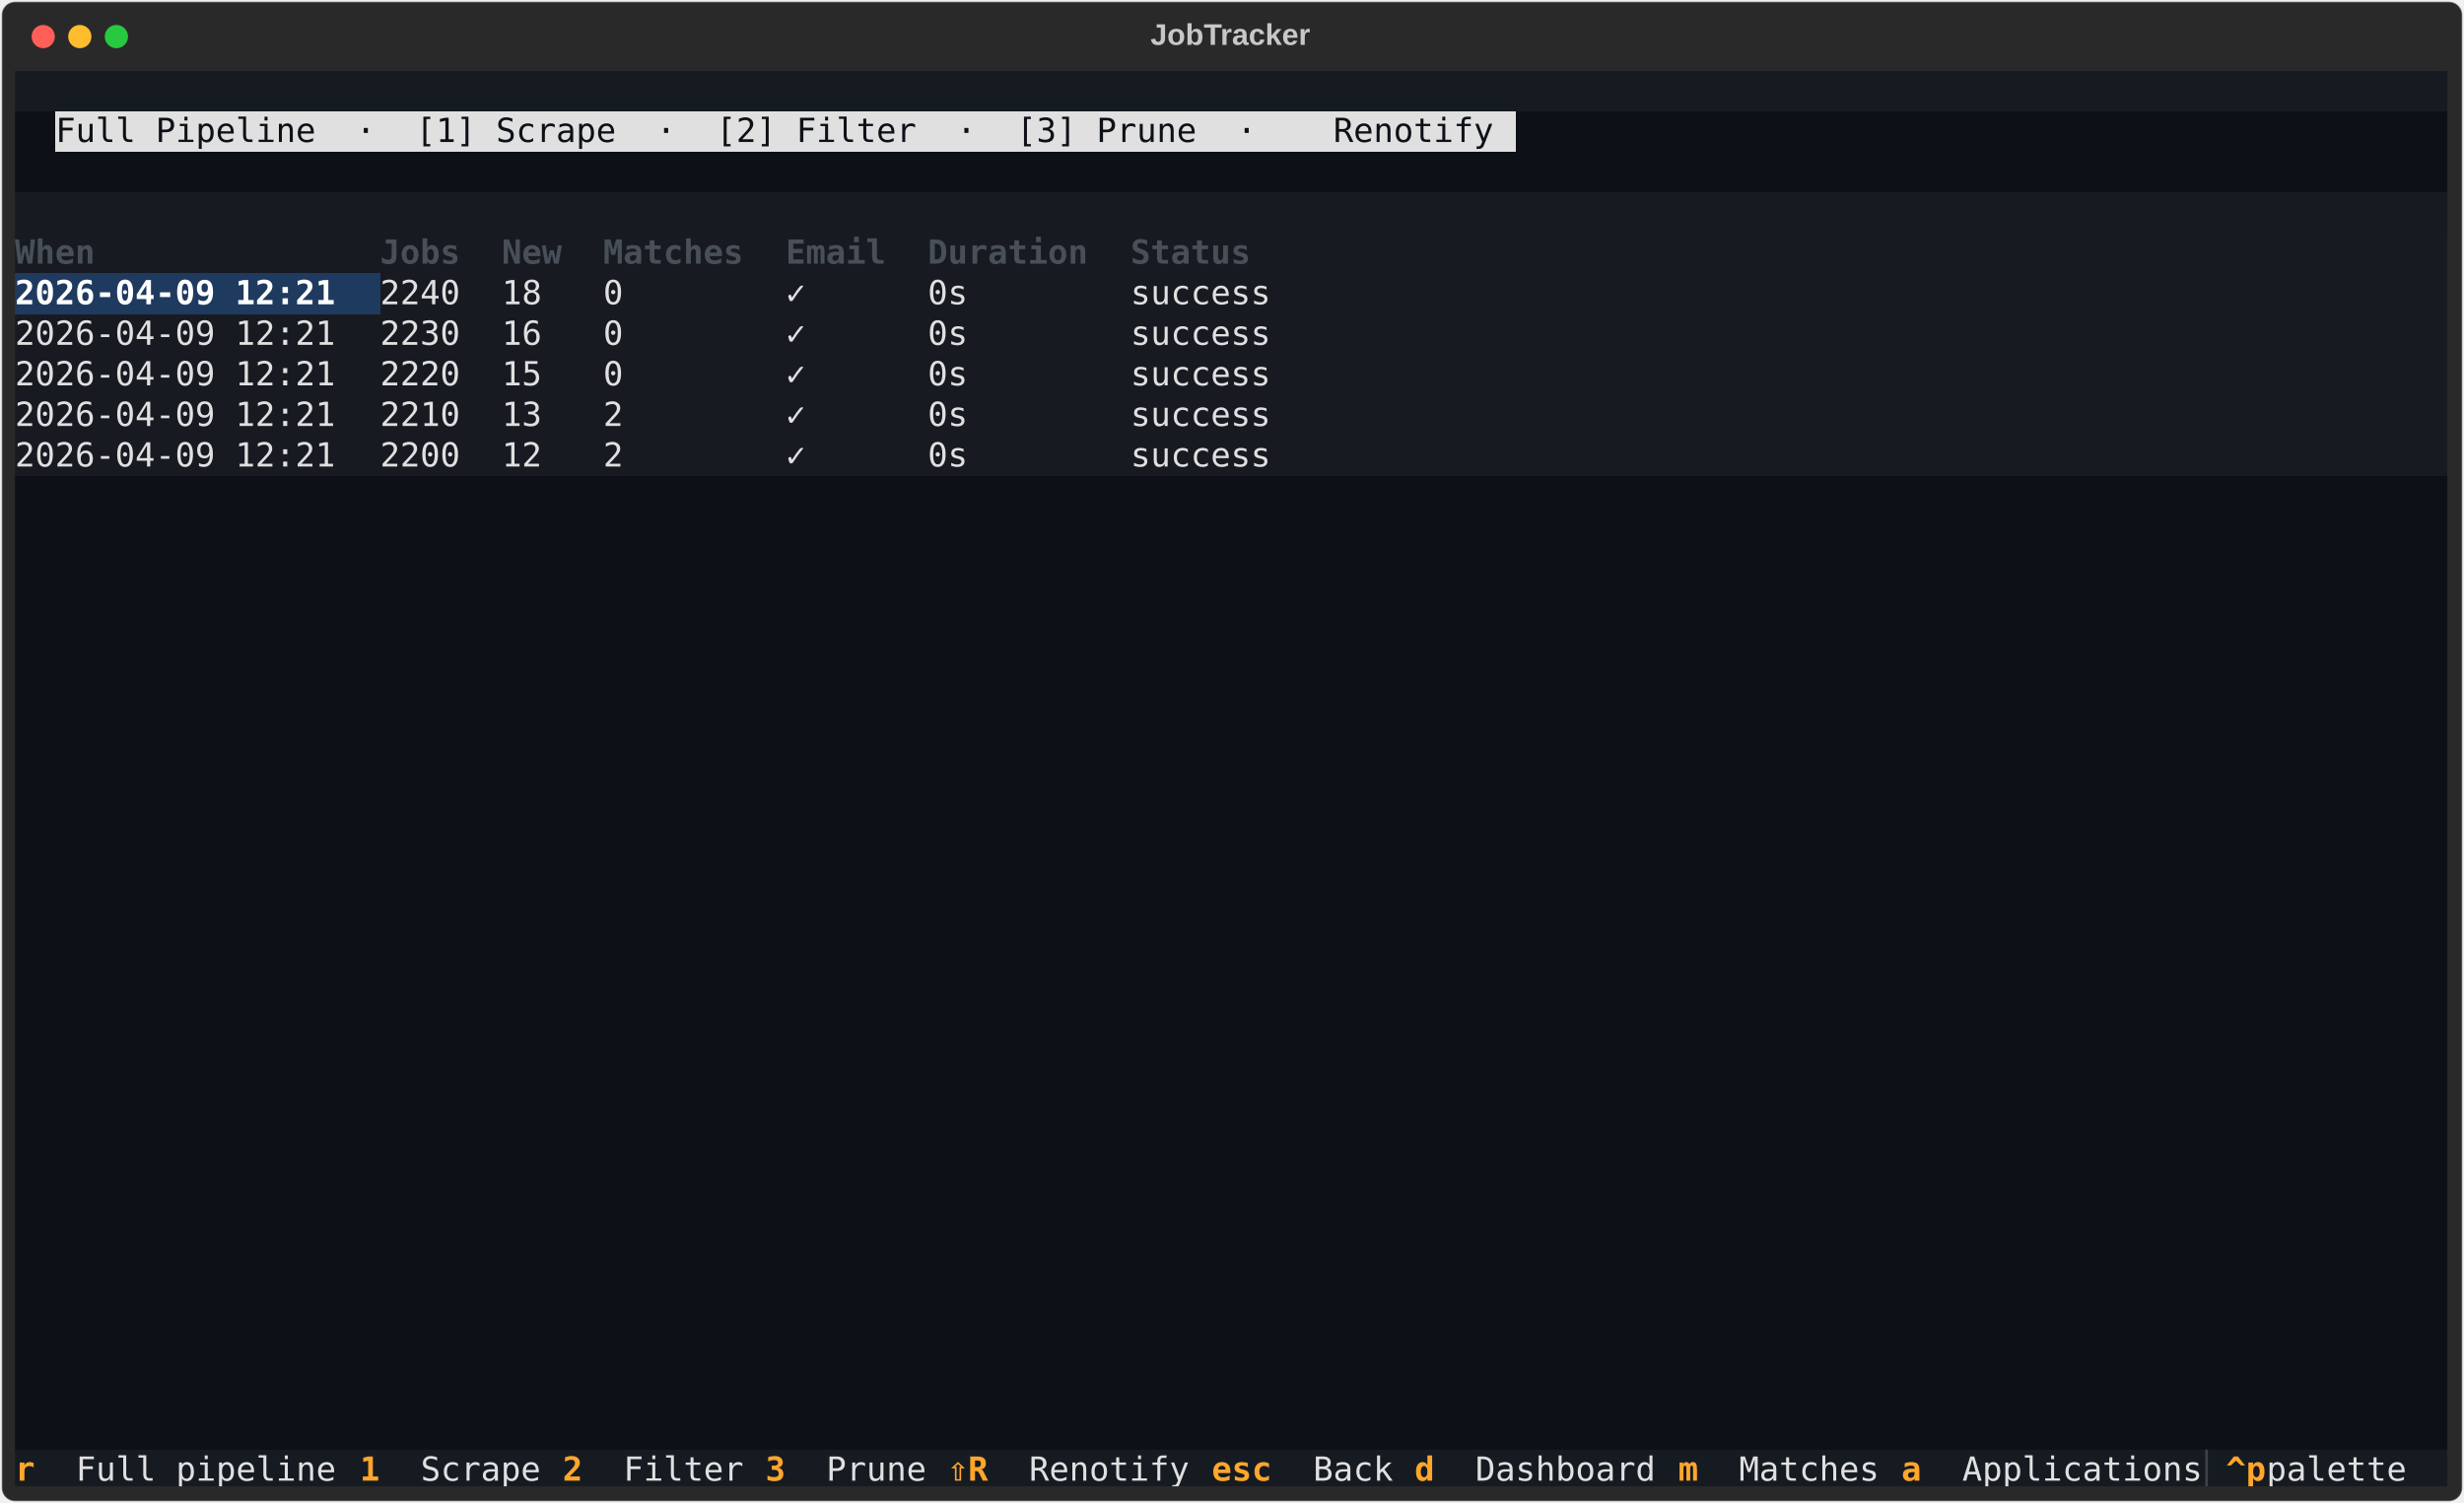
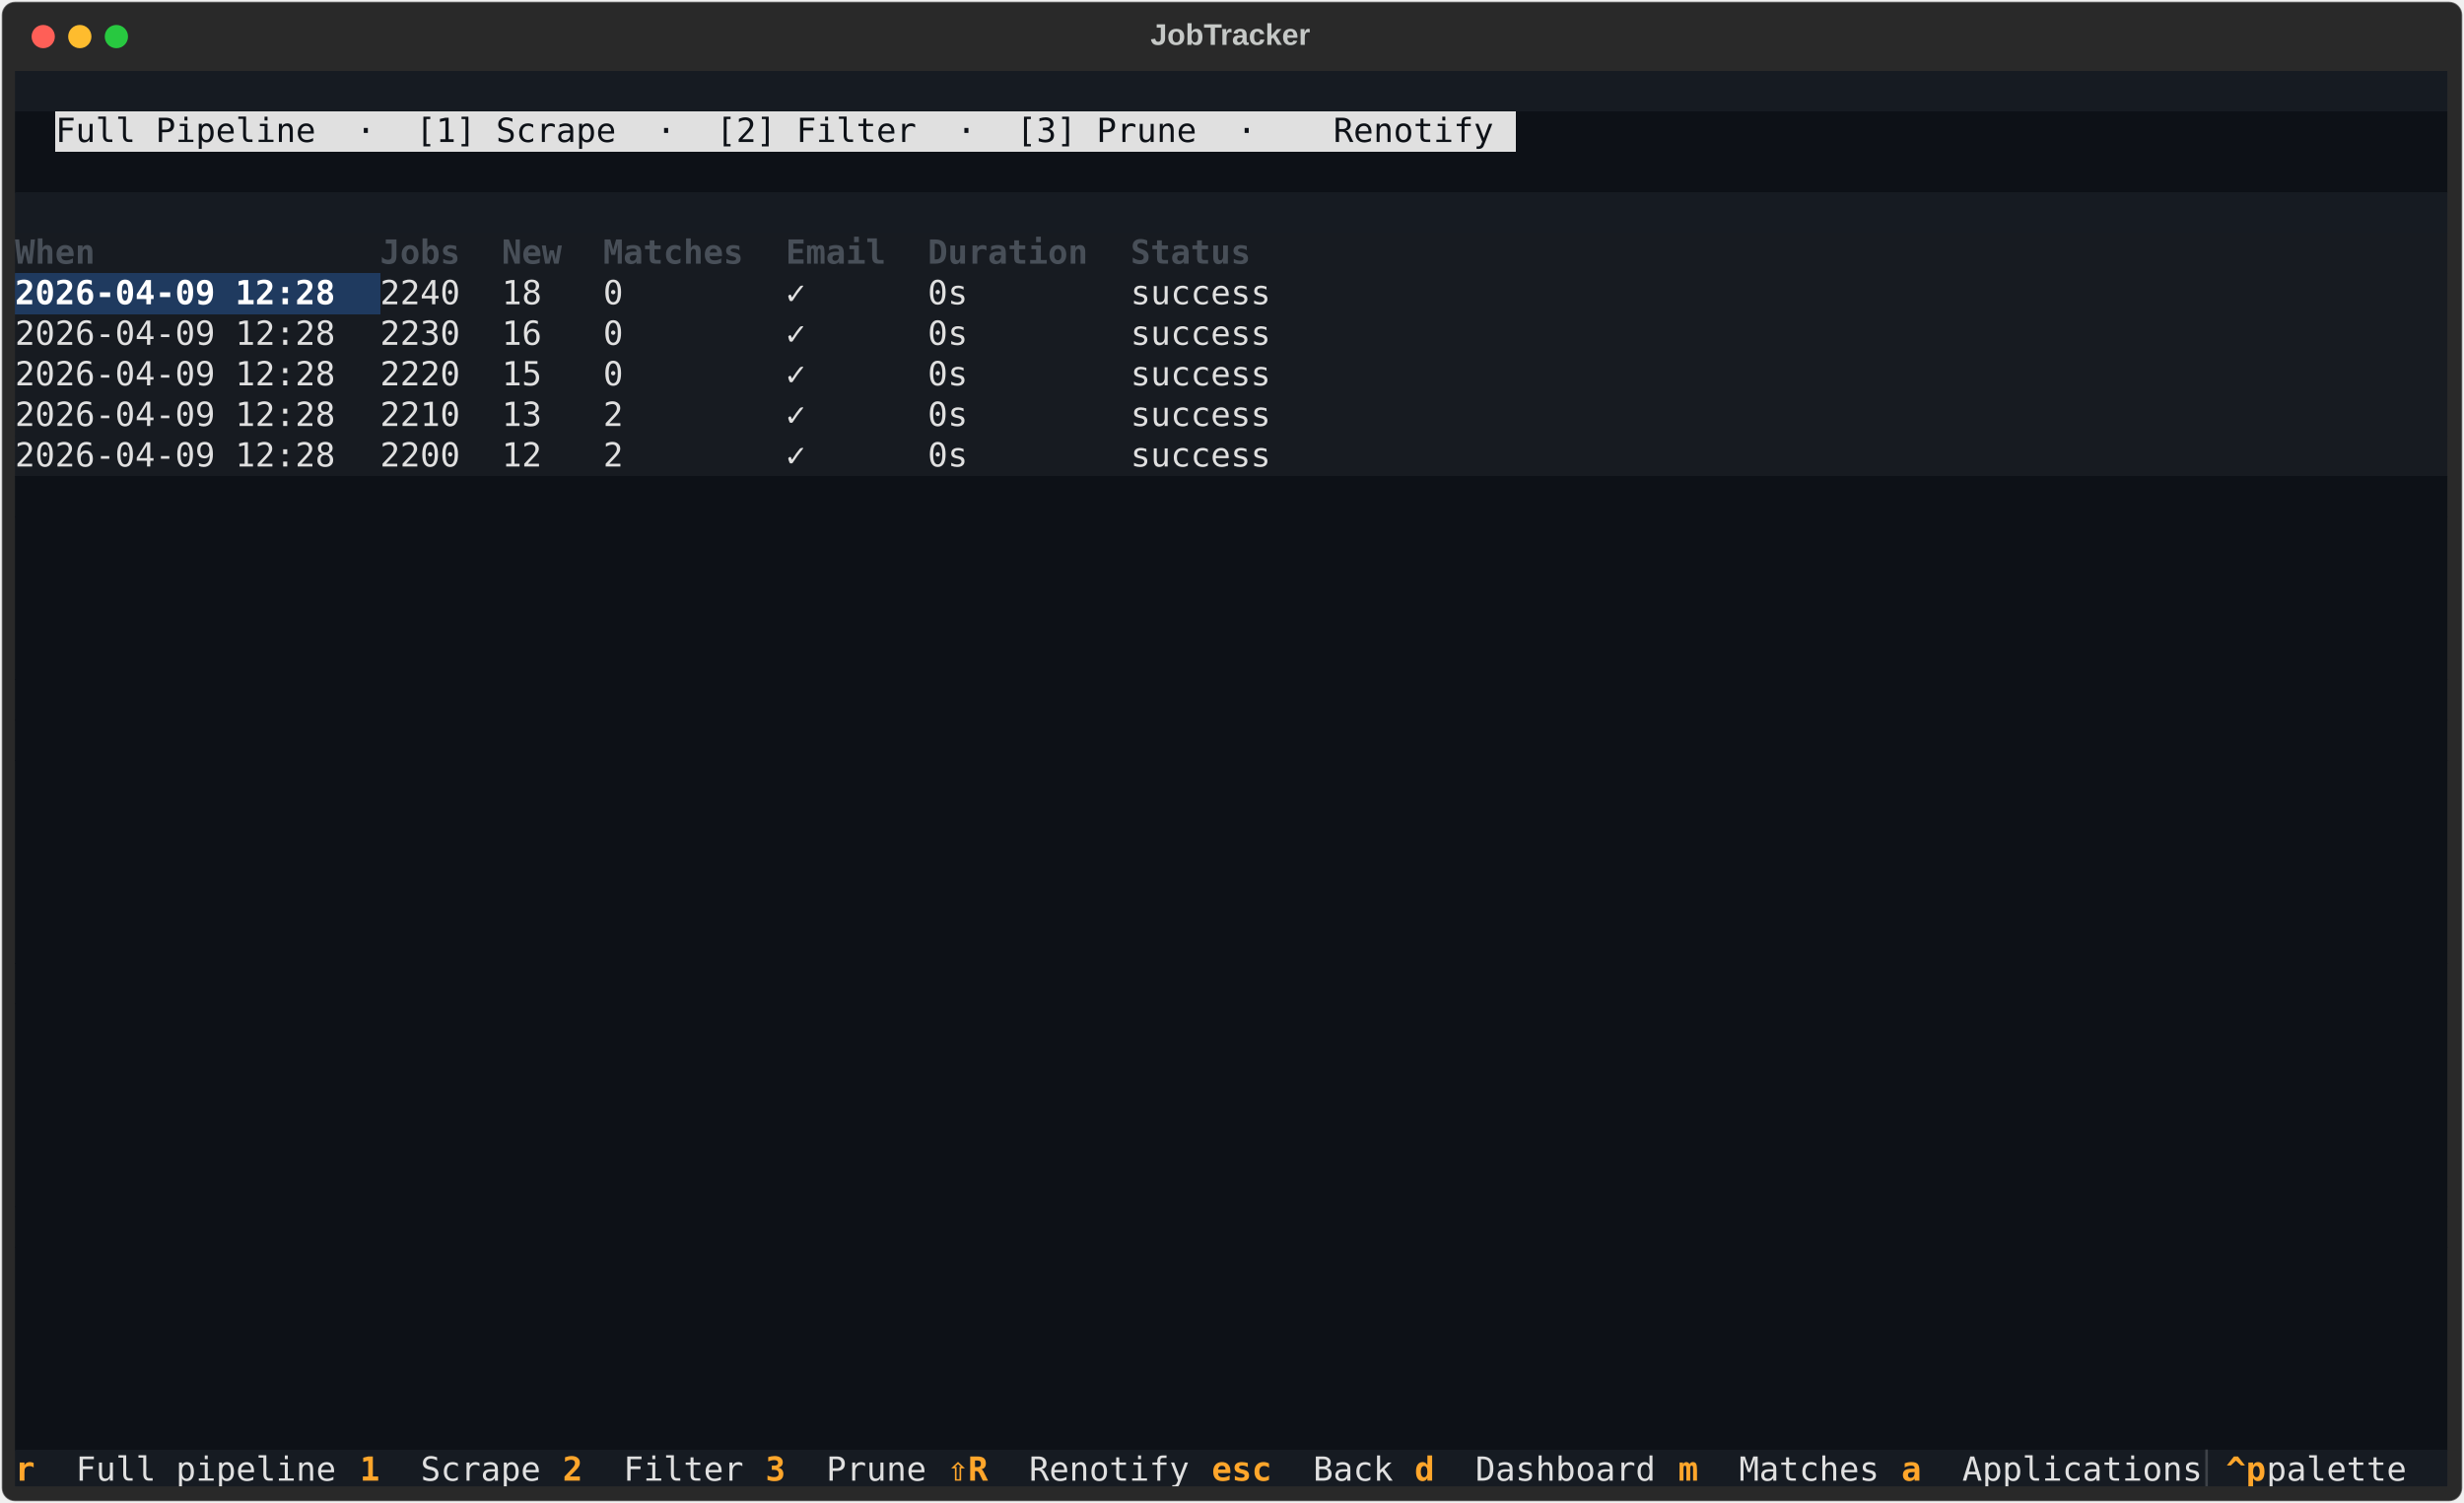
<svg xmlns="http://www.w3.org/2000/svg" class="rich-terminal" viewBox="0 0 1482 904.0">
  <style>

    @font-face {
        font-family: "Fira Code";
        src: local("FiraCode-Regular"),
                url("https://cdnjs.cloudflare.com/ajax/libs/firacode/6.2.0/woff2/FiraCode-Regular.woff2") format("woff2"),
                url("https://cdnjs.cloudflare.com/ajax/libs/firacode/6.2.0/woff/FiraCode-Regular.woff") format("woff");
        font-style: normal;
        font-weight: 400;
    }
    @font-face {
        font-family: "Fira Code";
        src: local("FiraCode-Bold"),
                url("https://cdnjs.cloudflare.com/ajax/libs/firacode/6.2.0/woff2/FiraCode-Bold.woff2") format("woff2"),
                url("https://cdnjs.cloudflare.com/ajax/libs/firacode/6.2.0/woff/FiraCode-Bold.woff") format("woff");
        font-style: bold;
        font-weight: 700;
    }

-     .terminal-1344364656-matrix {
+     .terminal-2699845779-matrix {
        font-family: Fira Code, monospace;
        font-size: 20px;
        line-height: 24.4px;
        font-variant-east-asian: full-width;
    }

-     .terminal-1344364656-title {
+     .terminal-2699845779-title {
        font-size: 18px;
        font-weight: bold;
        font-family: arial;
    }

-     .terminal-1344364656-r1 { fill: #00ff00 }
- .terminal-1344364656-r2 { fill: #c5c8c6 }
- .terminal-1344364656-r3 { fill: #e0e0e0 }
- .terminal-1344364656-r4 { fill: #0d1117 }
- .terminal-1344364656-r5 { fill: #484f58;font-weight: bold }
- .terminal-1344364656-r6 { fill: #484f58 }
- .terminal-1344364656-r7 { fill: #ffffff;font-weight: bold }
- .terminal-1344364656-r8 { fill: #ffa62b;font-weight: bold }
- .terminal-1344364656-r9 { fill: #3e4248 }
+     .terminal-2699845779-r1 { fill: #00ff00 }
+ .terminal-2699845779-r2 { fill: #c5c8c6 }
+ .terminal-2699845779-r3 { fill: #e0e0e0 }
+ .terminal-2699845779-r4 { fill: #0d1117 }
+ .terminal-2699845779-r5 { fill: #484f58;font-weight: bold }
+ .terminal-2699845779-r6 { fill: #484f58 }
+ .terminal-2699845779-r7 { fill: #ffffff;font-weight: bold }
+ .terminal-2699845779-r8 { fill: #ffa62b;font-weight: bold }
+ .terminal-2699845779-r9 { fill: #3e4248 }
    </style>
  <defs>
-     <clipPath id="terminal-1344364656-clip-terminal">
+     <clipPath id="terminal-2699845779-clip-terminal">
      <rect x="0" y="0" width="1463.0" height="853.0" />
    </clipPath>
-     <clipPath id="terminal-1344364656-line-0">
+     <clipPath id="terminal-2699845779-line-0">
      <rect x="0" y="1.5" width="1464" height="24.65" />
    </clipPath>
-     <clipPath id="terminal-1344364656-line-1">
+     <clipPath id="terminal-2699845779-line-1">
      <rect x="0" y="25.9" width="1464" height="24.65" />
    </clipPath>
-     <clipPath id="terminal-1344364656-line-2">
+     <clipPath id="terminal-2699845779-line-2">
      <rect x="0" y="50.3" width="1464" height="24.65" />
    </clipPath>
-     <clipPath id="terminal-1344364656-line-3">
+     <clipPath id="terminal-2699845779-line-3">
      <rect x="0" y="74.7" width="1464" height="24.65" />
    </clipPath>
-     <clipPath id="terminal-1344364656-line-4">
+     <clipPath id="terminal-2699845779-line-4">
      <rect x="0" y="99.1" width="1464" height="24.65" />
    </clipPath>
-     <clipPath id="terminal-1344364656-line-5">
+     <clipPath id="terminal-2699845779-line-5">
      <rect x="0" y="123.5" width="1464" height="24.65" />
    </clipPath>
-     <clipPath id="terminal-1344364656-line-6">
+     <clipPath id="terminal-2699845779-line-6">
      <rect x="0" y="147.9" width="1464" height="24.65" />
    </clipPath>
-     <clipPath id="terminal-1344364656-line-7">
+     <clipPath id="terminal-2699845779-line-7">
      <rect x="0" y="172.3" width="1464" height="24.65" />
    </clipPath>
-     <clipPath id="terminal-1344364656-line-8">
+     <clipPath id="terminal-2699845779-line-8">
      <rect x="0" y="196.7" width="1464" height="24.65" />
    </clipPath>
-     <clipPath id="terminal-1344364656-line-9">
+     <clipPath id="terminal-2699845779-line-9">
      <rect x="0" y="221.1" width="1464" height="24.65" />
    </clipPath>
-     <clipPath id="terminal-1344364656-line-10">
+     <clipPath id="terminal-2699845779-line-10">
      <rect x="0" y="245.5" width="1464" height="24.65" />
    </clipPath>
-     <clipPath id="terminal-1344364656-line-11">
+     <clipPath id="terminal-2699845779-line-11">
      <rect x="0" y="269.9" width="1464" height="24.65" />
    </clipPath>
-     <clipPath id="terminal-1344364656-line-12">
+     <clipPath id="terminal-2699845779-line-12">
      <rect x="0" y="294.3" width="1464" height="24.65" />
    </clipPath>
-     <clipPath id="terminal-1344364656-line-13">
+     <clipPath id="terminal-2699845779-line-13">
      <rect x="0" y="318.7" width="1464" height="24.65" />
    </clipPath>
-     <clipPath id="terminal-1344364656-line-14">
+     <clipPath id="terminal-2699845779-line-14">
      <rect x="0" y="343.1" width="1464" height="24.65" />
    </clipPath>
-     <clipPath id="terminal-1344364656-line-15">
+     <clipPath id="terminal-2699845779-line-15">
      <rect x="0" y="367.5" width="1464" height="24.65" />
    </clipPath>
-     <clipPath id="terminal-1344364656-line-16">
+     <clipPath id="terminal-2699845779-line-16">
      <rect x="0" y="391.9" width="1464" height="24.65" />
    </clipPath>
-     <clipPath id="terminal-1344364656-line-17">
+     <clipPath id="terminal-2699845779-line-17">
      <rect x="0" y="416.3" width="1464" height="24.65" />
    </clipPath>
-     <clipPath id="terminal-1344364656-line-18">
+     <clipPath id="terminal-2699845779-line-18">
      <rect x="0" y="440.7" width="1464" height="24.65" />
    </clipPath>
-     <clipPath id="terminal-1344364656-line-19">
+     <clipPath id="terminal-2699845779-line-19">
      <rect x="0" y="465.1" width="1464" height="24.65" />
    </clipPath>
-     <clipPath id="terminal-1344364656-line-20">
+     <clipPath id="terminal-2699845779-line-20">
      <rect x="0" y="489.5" width="1464" height="24.65" />
    </clipPath>
-     <clipPath id="terminal-1344364656-line-21">
+     <clipPath id="terminal-2699845779-line-21">
      <rect x="0" y="513.9" width="1464" height="24.65" />
    </clipPath>
-     <clipPath id="terminal-1344364656-line-22">
+     <clipPath id="terminal-2699845779-line-22">
      <rect x="0" y="538.3" width="1464" height="24.65" />
    </clipPath>
-     <clipPath id="terminal-1344364656-line-23">
+     <clipPath id="terminal-2699845779-line-23">
      <rect x="0" y="562.7" width="1464" height="24.65" />
    </clipPath>
-     <clipPath id="terminal-1344364656-line-24">
+     <clipPath id="terminal-2699845779-line-24">
      <rect x="0" y="587.1" width="1464" height="24.65" />
    </clipPath>
-     <clipPath id="terminal-1344364656-line-25">
+     <clipPath id="terminal-2699845779-line-25">
      <rect x="0" y="611.5" width="1464" height="24.65" />
    </clipPath>
-     <clipPath id="terminal-1344364656-line-26">
+     <clipPath id="terminal-2699845779-line-26">
      <rect x="0" y="635.9" width="1464" height="24.65" />
    </clipPath>
-     <clipPath id="terminal-1344364656-line-27">
+     <clipPath id="terminal-2699845779-line-27">
      <rect x="0" y="660.3" width="1464" height="24.65" />
    </clipPath>
-     <clipPath id="terminal-1344364656-line-28">
+     <clipPath id="terminal-2699845779-line-28">
      <rect x="0" y="684.7" width="1464" height="24.65" />
    </clipPath>
-     <clipPath id="terminal-1344364656-line-29">
+     <clipPath id="terminal-2699845779-line-29">
      <rect x="0" y="709.1" width="1464" height="24.65" />
    </clipPath>
-     <clipPath id="terminal-1344364656-line-30">
+     <clipPath id="terminal-2699845779-line-30">
      <rect x="0" y="733.5" width="1464" height="24.65" />
    </clipPath>
-     <clipPath id="terminal-1344364656-line-31">
+     <clipPath id="terminal-2699845779-line-31">
      <rect x="0" y="757.9" width="1464" height="24.65" />
    </clipPath>
-     <clipPath id="terminal-1344364656-line-32">
+     <clipPath id="terminal-2699845779-line-32">
      <rect x="0" y="782.3" width="1464" height="24.65" />
    </clipPath>
-     <clipPath id="terminal-1344364656-line-33">
+     <clipPath id="terminal-2699845779-line-33">
      <rect x="0" y="806.7" width="1464" height="24.65" />
    </clipPath>
  </defs>
  <rect fill="#292929" stroke="rgba(255,255,255,0.35)" stroke-width="1" x="1" y="1" width="1480" height="902" rx="8" />
-   <text class="terminal-1344364656-title" fill="#c5c8c6" text-anchor="middle" x="740" y="27">JobTracker</text>
+   <text class="terminal-2699845779-title" fill="#c5c8c6" text-anchor="middle" x="740" y="27">JobTracker</text>
  <g transform="translate(26,22)">
    <circle cx="0" cy="0" r="7" fill="#ff5f57" />
    <circle cx="22" cy="0" r="7" fill="#febc2e" />
    <circle cx="44" cy="0" r="7" fill="#28c840" />
  </g>
-   <g transform="translate(9, 41)" clip-path="url(#terminal-1344364656-clip-terminal)">
+   <g transform="translate(9, 41)" clip-path="url(#terminal-2699845779-clip-terminal)">
    <rect fill="#161b22" x="0" y="1.5" width="1464" height="24.65" shape-rendering="crispEdges" />
    <rect fill="#0d1117" x="0" y="25.9" width="24.4" height="24.65" shape-rendering="crispEdges" />
    <rect fill="#e0e0e0" x="24.4" y="25.9" width="768.6" height="24.65" shape-rendering="crispEdges" />
    <rect fill="#e0e0e0" x="793" y="25.9" width="109.8" height="24.65" shape-rendering="crispEdges" />
    <rect fill="#0d1117" x="902.8" y="25.9" width="561.2" height="24.65" shape-rendering="crispEdges" />
    <rect fill="#0d1117" x="0" y="50.3" width="0" height="24.65" shape-rendering="crispEdges" />
    <rect fill="#0d1117" x="0" y="50.3" width="1464" height="24.65" shape-rendering="crispEdges" />
    <rect fill="#161b22" x="0" y="74.7" width="1464" height="24.65" shape-rendering="crispEdges" />
    <rect fill="#171b21" x="0" y="99.1" width="219.6" height="24.65" shape-rendering="crispEdges" />
    <rect fill="#171b21" x="219.6" y="99.1" width="73.2" height="24.65" shape-rendering="crispEdges" />
    <rect fill="#171b21" x="292.8" y="99.1" width="61" height="24.65" shape-rendering="crispEdges" />
    <rect fill="#171b21" x="353.8" y="99.1" width="109.8" height="24.65" shape-rendering="crispEdges" />
    <rect fill="#171b21" x="463.6" y="99.1" width="85.4" height="24.65" shape-rendering="crispEdges" />
    <rect fill="#171b21" x="549" y="99.1" width="122" height="24.65" shape-rendering="crispEdges" />
    <rect fill="#171b21" x="671" y="99.1" width="109.8" height="24.65" shape-rendering="crispEdges" />
    <rect fill="#171b21" x="780.8" y="99.1" width="683.2" height="24.65" shape-rendering="crispEdges" />
    <rect fill="#1f3a5f" x="0" y="123.5" width="219.6" height="24.65" shape-rendering="crispEdges" />
    <rect fill="#171b21" x="219.6" y="123.5" width="73.2" height="24.65" shape-rendering="crispEdges" />
    <rect fill="#171b21" x="292.8" y="123.5" width="61" height="24.65" shape-rendering="crispEdges" />
    <rect fill="#171b21" x="353.8" y="123.5" width="109.8" height="24.65" shape-rendering="crispEdges" />
    <rect fill="#171b21" x="463.6" y="123.5" width="85.4" height="24.65" shape-rendering="crispEdges" />
    <rect fill="#171b21" x="549" y="123.5" width="122" height="24.65" shape-rendering="crispEdges" />
    <rect fill="#171b21" x="671" y="123.5" width="109.8" height="24.65" shape-rendering="crispEdges" />
    <rect fill="#171b21" x="780.8" y="123.5" width="683.2" height="24.65" shape-rendering="crispEdges" />
    <rect fill="#171b21" x="0" y="147.9" width="219.6" height="24.65" shape-rendering="crispEdges" />
    <rect fill="#171b21" x="219.6" y="147.9" width="73.2" height="24.65" shape-rendering="crispEdges" />
    <rect fill="#171b21" x="292.8" y="147.9" width="61" height="24.65" shape-rendering="crispEdges" />
    <rect fill="#171b21" x="353.8" y="147.9" width="109.8" height="24.65" shape-rendering="crispEdges" />
    <rect fill="#171b21" x="463.6" y="147.9" width="85.4" height="24.65" shape-rendering="crispEdges" />
    <rect fill="#171b21" x="549" y="147.9" width="122" height="24.65" shape-rendering="crispEdges" />
    <rect fill="#171b21" x="671" y="147.9" width="109.8" height="24.65" shape-rendering="crispEdges" />
    <rect fill="#171b21" x="780.8" y="147.9" width="683.2" height="24.65" shape-rendering="crispEdges" />
    <rect fill="#171b21" x="0" y="172.3" width="219.6" height="24.65" shape-rendering="crispEdges" />
    <rect fill="#171b21" x="219.6" y="172.3" width="73.2" height="24.65" shape-rendering="crispEdges" />
    <rect fill="#171b21" x="292.8" y="172.3" width="61" height="24.65" shape-rendering="crispEdges" />
    <rect fill="#171b21" x="353.8" y="172.3" width="109.8" height="24.65" shape-rendering="crispEdges" />
    <rect fill="#171b21" x="463.6" y="172.3" width="85.4" height="24.65" shape-rendering="crispEdges" />
    <rect fill="#171b21" x="549" y="172.3" width="122" height="24.65" shape-rendering="crispEdges" />
    <rect fill="#171b21" x="671" y="172.3" width="109.8" height="24.65" shape-rendering="crispEdges" />
    <rect fill="#171b21" x="780.8" y="172.3" width="683.2" height="24.65" shape-rendering="crispEdges" />
    <rect fill="#171b21" x="0" y="196.7" width="219.6" height="24.65" shape-rendering="crispEdges" />
    <rect fill="#171b21" x="219.6" y="196.7" width="73.2" height="24.65" shape-rendering="crispEdges" />
    <rect fill="#171b21" x="292.8" y="196.7" width="61" height="24.65" shape-rendering="crispEdges" />
    <rect fill="#171b21" x="353.8" y="196.7" width="109.8" height="24.65" shape-rendering="crispEdges" />
    <rect fill="#171b21" x="463.6" y="196.7" width="85.4" height="24.65" shape-rendering="crispEdges" />
    <rect fill="#171b21" x="549" y="196.7" width="122" height="24.65" shape-rendering="crispEdges" />
    <rect fill="#171b21" x="671" y="196.7" width="109.8" height="24.65" shape-rendering="crispEdges" />
    <rect fill="#171b21" x="780.8" y="196.7" width="683.2" height="24.65" shape-rendering="crispEdges" />
    <rect fill="#171b21" x="0" y="221.1" width="219.6" height="24.65" shape-rendering="crispEdges" />
    <rect fill="#171b21" x="219.6" y="221.1" width="73.2" height="24.65" shape-rendering="crispEdges" />
    <rect fill="#171b21" x="292.8" y="221.1" width="61" height="24.65" shape-rendering="crispEdges" />
    <rect fill="#171b21" x="353.8" y="221.1" width="109.8" height="24.65" shape-rendering="crispEdges" />
    <rect fill="#171b21" x="463.6" y="221.1" width="85.4" height="24.65" shape-rendering="crispEdges" />
    <rect fill="#171b21" x="549" y="221.1" width="122" height="24.65" shape-rendering="crispEdges" />
    <rect fill="#171b21" x="671" y="221.1" width="109.8" height="24.65" shape-rendering="crispEdges" />
    <rect fill="#171b21" x="780.8" y="221.1" width="683.2" height="24.65" shape-rendering="crispEdges" />
    <rect fill="#0d1117" x="0" y="245.5" width="1464" height="24.65" shape-rendering="crispEdges" />
    <rect fill="#0d1117" x="0" y="269.9" width="1464" height="24.65" shape-rendering="crispEdges" />
    <rect fill="#0d1117" x="0" y="294.3" width="1464" height="24.65" shape-rendering="crispEdges" />
    <rect fill="#0d1117" x="0" y="318.7" width="1464" height="24.65" shape-rendering="crispEdges" />
    <rect fill="#0d1117" x="0" y="343.1" width="1464" height="24.65" shape-rendering="crispEdges" />
    <rect fill="#0d1117" x="0" y="367.5" width="1464" height="24.65" shape-rendering="crispEdges" />
    <rect fill="#0d1117" x="0" y="391.9" width="1464" height="24.65" shape-rendering="crispEdges" />
    <rect fill="#0d1117" x="0" y="416.3" width="1464" height="24.65" shape-rendering="crispEdges" />
    <rect fill="#0d1117" x="0" y="440.7" width="1464" height="24.65" shape-rendering="crispEdges" />
    <rect fill="#0d1117" x="0" y="465.1" width="1464" height="24.65" shape-rendering="crispEdges" />
    <rect fill="#0d1117" x="0" y="489.5" width="1464" height="24.65" shape-rendering="crispEdges" />
    <rect fill="#0d1117" x="0" y="513.9" width="1464" height="24.65" shape-rendering="crispEdges" />
    <rect fill="#0d1117" x="0" y="538.3" width="1464" height="24.65" shape-rendering="crispEdges" />
    <rect fill="#0d1117" x="0" y="562.7" width="1464" height="24.65" shape-rendering="crispEdges" />
    <rect fill="#0d1117" x="0" y="587.1" width="1464" height="24.65" shape-rendering="crispEdges" />
    <rect fill="#0d1117" x="0" y="611.5" width="1464" height="24.65" shape-rendering="crispEdges" />
    <rect fill="#0d1117" x="0" y="635.9" width="1464" height="24.65" shape-rendering="crispEdges" />
    <rect fill="#0d1117" x="0" y="660.3" width="1464" height="24.65" shape-rendering="crispEdges" />
    <rect fill="#0d1117" x="0" y="684.7" width="1464" height="24.65" shape-rendering="crispEdges" />
    <rect fill="#0d1117" x="0" y="709.1" width="1464" height="24.65" shape-rendering="crispEdges" />
    <rect fill="#0d1117" x="0" y="733.5" width="1464" height="24.65" shape-rendering="crispEdges" />
    <rect fill="#0d1117" x="0" y="757.9" width="1464" height="24.65" shape-rendering="crispEdges" />
    <rect fill="#0d1117" x="0" y="782.3" width="1464" height="24.65" shape-rendering="crispEdges" />
    <rect fill="#0d1117" x="0" y="806.7" width="1464" height="24.65" shape-rendering="crispEdges" />
    <rect fill="#161b22" x="0" y="831.1" width="36.6" height="24.65" shape-rendering="crispEdges" />
    <rect fill="#161b22" x="36.6" y="831.1" width="170.8" height="24.65" shape-rendering="crispEdges" />
    <rect fill="#161b22" x="207.4" y="831.1" width="36.6" height="24.65" shape-rendering="crispEdges" />
    <rect fill="#161b22" x="244" y="831.1" width="85.4" height="24.65" shape-rendering="crispEdges" />
    <rect fill="#161b22" x="329.4" y="831.1" width="36.6" height="24.65" shape-rendering="crispEdges" />
    <rect fill="#161b22" x="366" y="831.1" width="85.4" height="24.65" shape-rendering="crispEdges" />
    <rect fill="#161b22" x="451.4" y="831.1" width="36.6" height="24.65" shape-rendering="crispEdges" />
    <rect fill="#161b22" x="488" y="831.1" width="73.2" height="24.65" shape-rendering="crispEdges" />
    <rect fill="#161b22" x="561.2" y="831.1" width="48.8" height="24.65" shape-rendering="crispEdges" />
    <rect fill="#161b22" x="610" y="831.1" width="109.8" height="24.65" shape-rendering="crispEdges" />
    <rect fill="#161b22" x="719.8" y="831.1" width="61" height="24.65" shape-rendering="crispEdges" />
    <rect fill="#161b22" x="780.8" y="831.1" width="61" height="24.65" shape-rendering="crispEdges" />
    <rect fill="#161b22" x="841.8" y="831.1" width="36.6" height="24.65" shape-rendering="crispEdges" />
    <rect fill="#161b22" x="878.4" y="831.1" width="122" height="24.65" shape-rendering="crispEdges" />
    <rect fill="#161b22" x="1000.4" y="831.1" width="36.6" height="24.65" shape-rendering="crispEdges" />
    <rect fill="#161b22" x="1037" y="831.1" width="97.6" height="24.65" shape-rendering="crispEdges" />
    <rect fill="#161b22" x="1134.6" y="831.1" width="36.6" height="24.65" shape-rendering="crispEdges" />
    <rect fill="#161b22" x="1171.2" y="831.1" width="146.4" height="24.65" shape-rendering="crispEdges" />
    <rect fill="#161b22" x="1317.6" y="831.1" width="12.2" height="24.65" shape-rendering="crispEdges" />
    <rect fill="#161b22" x="1329.8" y="831.1" width="24.4" height="24.65" shape-rendering="crispEdges" />
    <rect fill="#161b22" x="1354.2" y="831.1" width="97.6" height="24.65" shape-rendering="crispEdges" />
    <rect fill="#161b22" x="1451.8" y="831.1" width="12.2" height="24.65" shape-rendering="crispEdges" />
-     <g class="terminal-1344364656-matrix">
-       <text class="terminal-1344364656-r2" x="1464" y="20" textLength="12.2" clip-path="url(#terminal-1344364656-line-0)">
- </text>
-       <text class="terminal-1344364656-r4" x="24.4" y="44.4" textLength="768.6" clip-path="url(#terminal-1344364656-line-1)"> Full Pipeline  ·  [1] Scrape  ·  [2] Filter  ·  [3] Prune  ·  </text>
-       <text class="terminal-1344364656-r4" x="793" y="44.4" textLength="109.8" clip-path="url(#terminal-1344364656-line-1)"> Renotify</text>
-       <text class="terminal-1344364656-r2" x="1464" y="44.4" textLength="12.2" clip-path="url(#terminal-1344364656-line-1)">
- </text>
-       <text class="terminal-1344364656-r2" x="1464" y="68.8" textLength="12.2" clip-path="url(#terminal-1344364656-line-2)">
- </text>
-       <text class="terminal-1344364656-r2" x="1464" y="93.2" textLength="12.2" clip-path="url(#terminal-1344364656-line-3)">
- </text>
-       <text class="terminal-1344364656-r5" x="0" y="117.6" textLength="219.6" clip-path="url(#terminal-1344364656-line-4)"> When             </text>
-       <text class="terminal-1344364656-r5" x="219.6" y="117.6" textLength="73.2" clip-path="url(#terminal-1344364656-line-4)"> Jobs </text>
-       <text class="terminal-1344364656-r5" x="292.8" y="117.6" textLength="61" clip-path="url(#terminal-1344364656-line-4)"> New </text>
-       <text class="terminal-1344364656-r5" x="353.8" y="117.6" textLength="109.8" clip-path="url(#terminal-1344364656-line-4)"> Matches </text>
-       <text class="terminal-1344364656-r5" x="463.6" y="117.6" textLength="85.4" clip-path="url(#terminal-1344364656-line-4)"> Email </text>
-       <text class="terminal-1344364656-r5" x="549" y="117.6" textLength="122" clip-path="url(#terminal-1344364656-line-4)"> Duration </text>
-       <text class="terminal-1344364656-r5" x="671" y="117.6" textLength="109.8" clip-path="url(#terminal-1344364656-line-4)"> Status  </text>
-       <text class="terminal-1344364656-r2" x="1464" y="117.6" textLength="12.2" clip-path="url(#terminal-1344364656-line-4)">
- </text>
-       <text class="terminal-1344364656-r7" x="0" y="142" textLength="219.6" clip-path="url(#terminal-1344364656-line-5)"> 2026-04-09 12:21 </text>
-       <text class="terminal-1344364656-r3" x="219.6" y="142" textLength="73.2" clip-path="url(#terminal-1344364656-line-5)"> 2240 </text>
-       <text class="terminal-1344364656-r3" x="292.8" y="142" textLength="61" clip-path="url(#terminal-1344364656-line-5)"> 18  </text>
-       <text class="terminal-1344364656-r3" x="353.8" y="142" textLength="109.8" clip-path="url(#terminal-1344364656-line-5)"> 0       </text>
-       <text class="terminal-1344364656-r3" x="463.6" y="142" textLength="85.4" clip-path="url(#terminal-1344364656-line-5)"> ✓     </text>
-       <text class="terminal-1344364656-r3" x="549" y="142" textLength="122" clip-path="url(#terminal-1344364656-line-5)"> 0s       </text>
-       <text class="terminal-1344364656-r3" x="671" y="142" textLength="109.8" clip-path="url(#terminal-1344364656-line-5)"> success </text>
-       <text class="terminal-1344364656-r2" x="1464" y="142" textLength="12.2" clip-path="url(#terminal-1344364656-line-5)">
- </text>
-       <text class="terminal-1344364656-r3" x="0" y="166.4" textLength="219.6" clip-path="url(#terminal-1344364656-line-6)"> 2026-04-09 12:21 </text>
-       <text class="terminal-1344364656-r3" x="219.6" y="166.4" textLength="73.2" clip-path="url(#terminal-1344364656-line-6)"> 2230 </text>
-       <text class="terminal-1344364656-r3" x="292.8" y="166.4" textLength="61" clip-path="url(#terminal-1344364656-line-6)"> 16  </text>
-       <text class="terminal-1344364656-r3" x="353.8" y="166.4" textLength="109.8" clip-path="url(#terminal-1344364656-line-6)"> 0       </text>
-       <text class="terminal-1344364656-r3" x="463.6" y="166.4" textLength="85.4" clip-path="url(#terminal-1344364656-line-6)"> ✓     </text>
-       <text class="terminal-1344364656-r3" x="549" y="166.4" textLength="122" clip-path="url(#terminal-1344364656-line-6)"> 0s       </text>
-       <text class="terminal-1344364656-r3" x="671" y="166.4" textLength="109.8" clip-path="url(#terminal-1344364656-line-6)"> success </text>
-       <text class="terminal-1344364656-r2" x="1464" y="166.4" textLength="12.2" clip-path="url(#terminal-1344364656-line-6)">
- </text>
-       <text class="terminal-1344364656-r3" x="0" y="190.8" textLength="219.6" clip-path="url(#terminal-1344364656-line-7)"> 2026-04-09 12:21 </text>
-       <text class="terminal-1344364656-r3" x="219.6" y="190.8" textLength="73.2" clip-path="url(#terminal-1344364656-line-7)"> 2220 </text>
-       <text class="terminal-1344364656-r3" x="292.8" y="190.8" textLength="61" clip-path="url(#terminal-1344364656-line-7)"> 15  </text>
-       <text class="terminal-1344364656-r3" x="353.8" y="190.8" textLength="109.8" clip-path="url(#terminal-1344364656-line-7)"> 0       </text>
-       <text class="terminal-1344364656-r3" x="463.6" y="190.8" textLength="85.4" clip-path="url(#terminal-1344364656-line-7)"> ✓     </text>
-       <text class="terminal-1344364656-r3" x="549" y="190.8" textLength="122" clip-path="url(#terminal-1344364656-line-7)"> 0s       </text>
-       <text class="terminal-1344364656-r3" x="671" y="190.8" textLength="109.8" clip-path="url(#terminal-1344364656-line-7)"> success </text>
-       <text class="terminal-1344364656-r2" x="1464" y="190.8" textLength="12.2" clip-path="url(#terminal-1344364656-line-7)">
- </text>
-       <text class="terminal-1344364656-r3" x="0" y="215.2" textLength="219.6" clip-path="url(#terminal-1344364656-line-8)"> 2026-04-09 12:21 </text>
-       <text class="terminal-1344364656-r3" x="219.6" y="215.2" textLength="73.2" clip-path="url(#terminal-1344364656-line-8)"> 2210 </text>
-       <text class="terminal-1344364656-r3" x="292.8" y="215.2" textLength="61" clip-path="url(#terminal-1344364656-line-8)"> 13  </text>
-       <text class="terminal-1344364656-r3" x="353.8" y="215.2" textLength="109.8" clip-path="url(#terminal-1344364656-line-8)"> 2       </text>
-       <text class="terminal-1344364656-r3" x="463.6" y="215.2" textLength="85.4" clip-path="url(#terminal-1344364656-line-8)"> ✓     </text>
-       <text class="terminal-1344364656-r3" x="549" y="215.2" textLength="122" clip-path="url(#terminal-1344364656-line-8)"> 0s       </text>
-       <text class="terminal-1344364656-r3" x="671" y="215.2" textLength="109.8" clip-path="url(#terminal-1344364656-line-8)"> success </text>
-       <text class="terminal-1344364656-r2" x="1464" y="215.2" textLength="12.2" clip-path="url(#terminal-1344364656-line-8)">
- </text>
-       <text class="terminal-1344364656-r3" x="0" y="239.6" textLength="219.6" clip-path="url(#terminal-1344364656-line-9)"> 2026-04-09 12:21 </text>
-       <text class="terminal-1344364656-r3" x="219.6" y="239.6" textLength="73.2" clip-path="url(#terminal-1344364656-line-9)"> 2200 </text>
-       <text class="terminal-1344364656-r3" x="292.8" y="239.6" textLength="61" clip-path="url(#terminal-1344364656-line-9)"> 12  </text>
-       <text class="terminal-1344364656-r3" x="353.8" y="239.6" textLength="109.8" clip-path="url(#terminal-1344364656-line-9)"> 2       </text>
-       <text class="terminal-1344364656-r3" x="463.6" y="239.6" textLength="85.4" clip-path="url(#terminal-1344364656-line-9)"> ✓     </text>
-       <text class="terminal-1344364656-r3" x="549" y="239.6" textLength="122" clip-path="url(#terminal-1344364656-line-9)"> 0s       </text>
-       <text class="terminal-1344364656-r3" x="671" y="239.6" textLength="109.8" clip-path="url(#terminal-1344364656-line-9)"> success </text>
-       <text class="terminal-1344364656-r2" x="1464" y="239.6" textLength="12.2" clip-path="url(#terminal-1344364656-line-9)">
- </text>
-       <text class="terminal-1344364656-r2" x="1464" y="264" textLength="12.2" clip-path="url(#terminal-1344364656-line-10)">
- </text>
-       <text class="terminal-1344364656-r2" x="1464" y="288.4" textLength="12.2" clip-path="url(#terminal-1344364656-line-11)">
- </text>
-       <text class="terminal-1344364656-r2" x="1464" y="312.8" textLength="12.2" clip-path="url(#terminal-1344364656-line-12)">
- </text>
-       <text class="terminal-1344364656-r2" x="1464" y="337.2" textLength="12.2" clip-path="url(#terminal-1344364656-line-13)">
- </text>
-       <text class="terminal-1344364656-r2" x="1464" y="361.6" textLength="12.2" clip-path="url(#terminal-1344364656-line-14)">
- </text>
-       <text class="terminal-1344364656-r2" x="1464" y="386" textLength="12.2" clip-path="url(#terminal-1344364656-line-15)">
- </text>
-       <text class="terminal-1344364656-r2" x="1464" y="410.4" textLength="12.2" clip-path="url(#terminal-1344364656-line-16)">
- </text>
-       <text class="terminal-1344364656-r2" x="1464" y="434.8" textLength="12.2" clip-path="url(#terminal-1344364656-line-17)">
- </text>
-       <text class="terminal-1344364656-r2" x="1464" y="459.2" textLength="12.2" clip-path="url(#terminal-1344364656-line-18)">
- </text>
-       <text class="terminal-1344364656-r2" x="1464" y="483.6" textLength="12.2" clip-path="url(#terminal-1344364656-line-19)">
- </text>
-       <text class="terminal-1344364656-r2" x="1464" y="508" textLength="12.2" clip-path="url(#terminal-1344364656-line-20)">
- </text>
-       <text class="terminal-1344364656-r2" x="1464" y="532.4" textLength="12.2" clip-path="url(#terminal-1344364656-line-21)">
- </text>
-       <text class="terminal-1344364656-r2" x="1464" y="556.8" textLength="12.2" clip-path="url(#terminal-1344364656-line-22)">
- </text>
-       <text class="terminal-1344364656-r2" x="1464" y="581.2" textLength="12.2" clip-path="url(#terminal-1344364656-line-23)">
- </text>
-       <text class="terminal-1344364656-r2" x="1464" y="605.6" textLength="12.2" clip-path="url(#terminal-1344364656-line-24)">
- </text>
-       <text class="terminal-1344364656-r2" x="1464" y="630" textLength="12.2" clip-path="url(#terminal-1344364656-line-25)">
- </text>
-       <text class="terminal-1344364656-r2" x="1464" y="654.4" textLength="12.2" clip-path="url(#terminal-1344364656-line-26)">
- </text>
-       <text class="terminal-1344364656-r2" x="1464" y="678.8" textLength="12.2" clip-path="url(#terminal-1344364656-line-27)">
- </text>
-       <text class="terminal-1344364656-r2" x="1464" y="703.2" textLength="12.2" clip-path="url(#terminal-1344364656-line-28)">
- </text>
-       <text class="terminal-1344364656-r2" x="1464" y="727.6" textLength="12.2" clip-path="url(#terminal-1344364656-line-29)">
- </text>
-       <text class="terminal-1344364656-r2" x="1464" y="752" textLength="12.2" clip-path="url(#terminal-1344364656-line-30)">
- </text>
-       <text class="terminal-1344364656-r2" x="1464" y="776.4" textLength="12.2" clip-path="url(#terminal-1344364656-line-31)">
- </text>
-       <text class="terminal-1344364656-r2" x="1464" y="800.8" textLength="12.2" clip-path="url(#terminal-1344364656-line-32)">
- </text>
-       <text class="terminal-1344364656-r2" x="1464" y="825.2" textLength="12.2" clip-path="url(#terminal-1344364656-line-33)">
- </text>
-       <text class="terminal-1344364656-r8" x="0" y="849.6" textLength="36.6" clip-path="url(#terminal-1344364656-line-34)"> r </text>
-       <text class="terminal-1344364656-r3" x="36.6" y="849.6" textLength="170.8" clip-path="url(#terminal-1344364656-line-34)">Full pipeline </text>
-       <text class="terminal-1344364656-r8" x="207.4" y="849.6" textLength="36.6" clip-path="url(#terminal-1344364656-line-34)"> 1 </text>
-       <text class="terminal-1344364656-r3" x="244" y="849.6" textLength="85.4" clip-path="url(#terminal-1344364656-line-34)">Scrape </text>
-       <text class="terminal-1344364656-r8" x="329.4" y="849.6" textLength="36.6" clip-path="url(#terminal-1344364656-line-34)"> 2 </text>
-       <text class="terminal-1344364656-r3" x="366" y="849.6" textLength="85.4" clip-path="url(#terminal-1344364656-line-34)">Filter </text>
-       <text class="terminal-1344364656-r8" x="451.4" y="849.6" textLength="36.6" clip-path="url(#terminal-1344364656-line-34)"> 3 </text>
-       <text class="terminal-1344364656-r3" x="488" y="849.6" textLength="73.2" clip-path="url(#terminal-1344364656-line-34)">Prune </text>
-       <text class="terminal-1344364656-r8" x="561.2" y="849.6" textLength="48.8" clip-path="url(#terminal-1344364656-line-34)"> ⇧R </text>
-       <text class="terminal-1344364656-r3" x="610" y="849.6" textLength="109.8" clip-path="url(#terminal-1344364656-line-34)">Renotify </text>
-       <text class="terminal-1344364656-r8" x="719.8" y="849.6" textLength="61" clip-path="url(#terminal-1344364656-line-34)"> esc </text>
-       <text class="terminal-1344364656-r3" x="780.8" y="849.6" textLength="61" clip-path="url(#terminal-1344364656-line-34)">Back </text>
-       <text class="terminal-1344364656-r8" x="841.8" y="849.6" textLength="36.6" clip-path="url(#terminal-1344364656-line-34)"> d </text>
-       <text class="terminal-1344364656-r3" x="878.4" y="849.6" textLength="122" clip-path="url(#terminal-1344364656-line-34)">Dashboard </text>
-       <text class="terminal-1344364656-r8" x="1000.4" y="849.6" textLength="36.6" clip-path="url(#terminal-1344364656-line-34)"> m </text>
-       <text class="terminal-1344364656-r3" x="1037" y="849.6" textLength="97.6" clip-path="url(#terminal-1344364656-line-34)">Matches </text>
-       <text class="terminal-1344364656-r8" x="1134.6" y="849.6" textLength="36.6" clip-path="url(#terminal-1344364656-line-34)"> a </text>
-       <text class="terminal-1344364656-r3" x="1171.2" y="849.6" textLength="146.4" clip-path="url(#terminal-1344364656-line-34)">Applications</text>
-       <text class="terminal-1344364656-r9" x="1317.6" y="849.6" textLength="12.2" clip-path="url(#terminal-1344364656-line-34)">▏</text>
-       <text class="terminal-1344364656-r8" x="1329.8" y="849.6" textLength="24.4" clip-path="url(#terminal-1344364656-line-34)">^p</text>
-       <text class="terminal-1344364656-r3" x="1354.2" y="849.6" textLength="97.6" clip-path="url(#terminal-1344364656-line-34)"> palette</text>
+     <g class="terminal-2699845779-matrix">
+       <text class="terminal-2699845779-r2" x="1464" y="20" textLength="12.2" clip-path="url(#terminal-2699845779-line-0)">
+ </text>
+       <text class="terminal-2699845779-r4" x="24.4" y="44.4" textLength="768.6" clip-path="url(#terminal-2699845779-line-1)"> Full Pipeline  ·  [1] Scrape  ·  [2] Filter  ·  [3] Prune  ·  </text>
+       <text class="terminal-2699845779-r4" x="793" y="44.4" textLength="109.8" clip-path="url(#terminal-2699845779-line-1)"> Renotify</text>
+       <text class="terminal-2699845779-r2" x="1464" y="44.4" textLength="12.2" clip-path="url(#terminal-2699845779-line-1)">
+ </text>
+       <text class="terminal-2699845779-r2" x="1464" y="68.8" textLength="12.2" clip-path="url(#terminal-2699845779-line-2)">
+ </text>
+       <text class="terminal-2699845779-r2" x="1464" y="93.2" textLength="12.2" clip-path="url(#terminal-2699845779-line-3)">
+ </text>
+       <text class="terminal-2699845779-r5" x="0" y="117.6" textLength="219.6" clip-path="url(#terminal-2699845779-line-4)"> When             </text>
+       <text class="terminal-2699845779-r5" x="219.6" y="117.6" textLength="73.2" clip-path="url(#terminal-2699845779-line-4)"> Jobs </text>
+       <text class="terminal-2699845779-r5" x="292.8" y="117.6" textLength="61" clip-path="url(#terminal-2699845779-line-4)"> New </text>
+       <text class="terminal-2699845779-r5" x="353.8" y="117.6" textLength="109.8" clip-path="url(#terminal-2699845779-line-4)"> Matches </text>
+       <text class="terminal-2699845779-r5" x="463.6" y="117.6" textLength="85.4" clip-path="url(#terminal-2699845779-line-4)"> Email </text>
+       <text class="terminal-2699845779-r5" x="549" y="117.6" textLength="122" clip-path="url(#terminal-2699845779-line-4)"> Duration </text>
+       <text class="terminal-2699845779-r5" x="671" y="117.6" textLength="109.8" clip-path="url(#terminal-2699845779-line-4)"> Status  </text>
+       <text class="terminal-2699845779-r2" x="1464" y="117.6" textLength="12.2" clip-path="url(#terminal-2699845779-line-4)">
+ </text>
+       <text class="terminal-2699845779-r7" x="0" y="142" textLength="219.6" clip-path="url(#terminal-2699845779-line-5)"> 2026-04-09 12:28 </text>
+       <text class="terminal-2699845779-r3" x="219.6" y="142" textLength="73.2" clip-path="url(#terminal-2699845779-line-5)"> 2240 </text>
+       <text class="terminal-2699845779-r3" x="292.8" y="142" textLength="61" clip-path="url(#terminal-2699845779-line-5)"> 18  </text>
+       <text class="terminal-2699845779-r3" x="353.8" y="142" textLength="109.8" clip-path="url(#terminal-2699845779-line-5)"> 0       </text>
+       <text class="terminal-2699845779-r3" x="463.6" y="142" textLength="85.4" clip-path="url(#terminal-2699845779-line-5)"> ✓     </text>
+       <text class="terminal-2699845779-r3" x="549" y="142" textLength="122" clip-path="url(#terminal-2699845779-line-5)"> 0s       </text>
+       <text class="terminal-2699845779-r3" x="671" y="142" textLength="109.8" clip-path="url(#terminal-2699845779-line-5)"> success </text>
+       <text class="terminal-2699845779-r2" x="1464" y="142" textLength="12.2" clip-path="url(#terminal-2699845779-line-5)">
+ </text>
+       <text class="terminal-2699845779-r3" x="0" y="166.4" textLength="219.6" clip-path="url(#terminal-2699845779-line-6)"> 2026-04-09 12:28 </text>
+       <text class="terminal-2699845779-r3" x="219.6" y="166.4" textLength="73.2" clip-path="url(#terminal-2699845779-line-6)"> 2230 </text>
+       <text class="terminal-2699845779-r3" x="292.8" y="166.4" textLength="61" clip-path="url(#terminal-2699845779-line-6)"> 16  </text>
+       <text class="terminal-2699845779-r3" x="353.8" y="166.4" textLength="109.8" clip-path="url(#terminal-2699845779-line-6)"> 0       </text>
+       <text class="terminal-2699845779-r3" x="463.6" y="166.4" textLength="85.4" clip-path="url(#terminal-2699845779-line-6)"> ✓     </text>
+       <text class="terminal-2699845779-r3" x="549" y="166.4" textLength="122" clip-path="url(#terminal-2699845779-line-6)"> 0s       </text>
+       <text class="terminal-2699845779-r3" x="671" y="166.4" textLength="109.8" clip-path="url(#terminal-2699845779-line-6)"> success </text>
+       <text class="terminal-2699845779-r2" x="1464" y="166.4" textLength="12.2" clip-path="url(#terminal-2699845779-line-6)">
+ </text>
+       <text class="terminal-2699845779-r3" x="0" y="190.8" textLength="219.6" clip-path="url(#terminal-2699845779-line-7)"> 2026-04-09 12:28 </text>
+       <text class="terminal-2699845779-r3" x="219.6" y="190.8" textLength="73.2" clip-path="url(#terminal-2699845779-line-7)"> 2220 </text>
+       <text class="terminal-2699845779-r3" x="292.8" y="190.8" textLength="61" clip-path="url(#terminal-2699845779-line-7)"> 15  </text>
+       <text class="terminal-2699845779-r3" x="353.8" y="190.8" textLength="109.8" clip-path="url(#terminal-2699845779-line-7)"> 0       </text>
+       <text class="terminal-2699845779-r3" x="463.6" y="190.8" textLength="85.4" clip-path="url(#terminal-2699845779-line-7)"> ✓     </text>
+       <text class="terminal-2699845779-r3" x="549" y="190.8" textLength="122" clip-path="url(#terminal-2699845779-line-7)"> 0s       </text>
+       <text class="terminal-2699845779-r3" x="671" y="190.8" textLength="109.8" clip-path="url(#terminal-2699845779-line-7)"> success </text>
+       <text class="terminal-2699845779-r2" x="1464" y="190.8" textLength="12.2" clip-path="url(#terminal-2699845779-line-7)">
+ </text>
+       <text class="terminal-2699845779-r3" x="0" y="215.2" textLength="219.6" clip-path="url(#terminal-2699845779-line-8)"> 2026-04-09 12:28 </text>
+       <text class="terminal-2699845779-r3" x="219.6" y="215.2" textLength="73.2" clip-path="url(#terminal-2699845779-line-8)"> 2210 </text>
+       <text class="terminal-2699845779-r3" x="292.8" y="215.2" textLength="61" clip-path="url(#terminal-2699845779-line-8)"> 13  </text>
+       <text class="terminal-2699845779-r3" x="353.8" y="215.2" textLength="109.8" clip-path="url(#terminal-2699845779-line-8)"> 2       </text>
+       <text class="terminal-2699845779-r3" x="463.6" y="215.2" textLength="85.4" clip-path="url(#terminal-2699845779-line-8)"> ✓     </text>
+       <text class="terminal-2699845779-r3" x="549" y="215.2" textLength="122" clip-path="url(#terminal-2699845779-line-8)"> 0s       </text>
+       <text class="terminal-2699845779-r3" x="671" y="215.2" textLength="109.8" clip-path="url(#terminal-2699845779-line-8)"> success </text>
+       <text class="terminal-2699845779-r2" x="1464" y="215.2" textLength="12.2" clip-path="url(#terminal-2699845779-line-8)">
+ </text>
+       <text class="terminal-2699845779-r3" x="0" y="239.6" textLength="219.6" clip-path="url(#terminal-2699845779-line-9)"> 2026-04-09 12:28 </text>
+       <text class="terminal-2699845779-r3" x="219.6" y="239.6" textLength="73.2" clip-path="url(#terminal-2699845779-line-9)"> 2200 </text>
+       <text class="terminal-2699845779-r3" x="292.8" y="239.6" textLength="61" clip-path="url(#terminal-2699845779-line-9)"> 12  </text>
+       <text class="terminal-2699845779-r3" x="353.8" y="239.6" textLength="109.8" clip-path="url(#terminal-2699845779-line-9)"> 2       </text>
+       <text class="terminal-2699845779-r3" x="463.6" y="239.6" textLength="85.4" clip-path="url(#terminal-2699845779-line-9)"> ✓     </text>
+       <text class="terminal-2699845779-r3" x="549" y="239.6" textLength="122" clip-path="url(#terminal-2699845779-line-9)"> 0s       </text>
+       <text class="terminal-2699845779-r3" x="671" y="239.6" textLength="109.8" clip-path="url(#terminal-2699845779-line-9)"> success </text>
+       <text class="terminal-2699845779-r2" x="1464" y="239.6" textLength="12.2" clip-path="url(#terminal-2699845779-line-9)">
+ </text>
+       <text class="terminal-2699845779-r2" x="1464" y="264" textLength="12.2" clip-path="url(#terminal-2699845779-line-10)">
+ </text>
+       <text class="terminal-2699845779-r2" x="1464" y="288.4" textLength="12.2" clip-path="url(#terminal-2699845779-line-11)">
+ </text>
+       <text class="terminal-2699845779-r2" x="1464" y="312.8" textLength="12.2" clip-path="url(#terminal-2699845779-line-12)">
+ </text>
+       <text class="terminal-2699845779-r2" x="1464" y="337.2" textLength="12.2" clip-path="url(#terminal-2699845779-line-13)">
+ </text>
+       <text class="terminal-2699845779-r2" x="1464" y="361.6" textLength="12.2" clip-path="url(#terminal-2699845779-line-14)">
+ </text>
+       <text class="terminal-2699845779-r2" x="1464" y="386" textLength="12.2" clip-path="url(#terminal-2699845779-line-15)">
+ </text>
+       <text class="terminal-2699845779-r2" x="1464" y="410.4" textLength="12.2" clip-path="url(#terminal-2699845779-line-16)">
+ </text>
+       <text class="terminal-2699845779-r2" x="1464" y="434.8" textLength="12.2" clip-path="url(#terminal-2699845779-line-17)">
+ </text>
+       <text class="terminal-2699845779-r2" x="1464" y="459.2" textLength="12.2" clip-path="url(#terminal-2699845779-line-18)">
+ </text>
+       <text class="terminal-2699845779-r2" x="1464" y="483.6" textLength="12.2" clip-path="url(#terminal-2699845779-line-19)">
+ </text>
+       <text class="terminal-2699845779-r2" x="1464" y="508" textLength="12.2" clip-path="url(#terminal-2699845779-line-20)">
+ </text>
+       <text class="terminal-2699845779-r2" x="1464" y="532.4" textLength="12.2" clip-path="url(#terminal-2699845779-line-21)">
+ </text>
+       <text class="terminal-2699845779-r2" x="1464" y="556.8" textLength="12.2" clip-path="url(#terminal-2699845779-line-22)">
+ </text>
+       <text class="terminal-2699845779-r2" x="1464" y="581.2" textLength="12.2" clip-path="url(#terminal-2699845779-line-23)">
+ </text>
+       <text class="terminal-2699845779-r2" x="1464" y="605.6" textLength="12.2" clip-path="url(#terminal-2699845779-line-24)">
+ </text>
+       <text class="terminal-2699845779-r2" x="1464" y="630" textLength="12.2" clip-path="url(#terminal-2699845779-line-25)">
+ </text>
+       <text class="terminal-2699845779-r2" x="1464" y="654.4" textLength="12.2" clip-path="url(#terminal-2699845779-line-26)">
+ </text>
+       <text class="terminal-2699845779-r2" x="1464" y="678.8" textLength="12.2" clip-path="url(#terminal-2699845779-line-27)">
+ </text>
+       <text class="terminal-2699845779-r2" x="1464" y="703.2" textLength="12.2" clip-path="url(#terminal-2699845779-line-28)">
+ </text>
+       <text class="terminal-2699845779-r2" x="1464" y="727.6" textLength="12.2" clip-path="url(#terminal-2699845779-line-29)">
+ </text>
+       <text class="terminal-2699845779-r2" x="1464" y="752" textLength="12.2" clip-path="url(#terminal-2699845779-line-30)">
+ </text>
+       <text class="terminal-2699845779-r2" x="1464" y="776.4" textLength="12.2" clip-path="url(#terminal-2699845779-line-31)">
+ </text>
+       <text class="terminal-2699845779-r2" x="1464" y="800.8" textLength="12.2" clip-path="url(#terminal-2699845779-line-32)">
+ </text>
+       <text class="terminal-2699845779-r2" x="1464" y="825.2" textLength="12.2" clip-path="url(#terminal-2699845779-line-33)">
+ </text>
+       <text class="terminal-2699845779-r8" x="0" y="849.6" textLength="36.6" clip-path="url(#terminal-2699845779-line-34)"> r </text>
+       <text class="terminal-2699845779-r3" x="36.6" y="849.6" textLength="170.8" clip-path="url(#terminal-2699845779-line-34)">Full pipeline </text>
+       <text class="terminal-2699845779-r8" x="207.4" y="849.6" textLength="36.6" clip-path="url(#terminal-2699845779-line-34)"> 1 </text>
+       <text class="terminal-2699845779-r3" x="244" y="849.6" textLength="85.4" clip-path="url(#terminal-2699845779-line-34)">Scrape </text>
+       <text class="terminal-2699845779-r8" x="329.4" y="849.6" textLength="36.6" clip-path="url(#terminal-2699845779-line-34)"> 2 </text>
+       <text class="terminal-2699845779-r3" x="366" y="849.6" textLength="85.4" clip-path="url(#terminal-2699845779-line-34)">Filter </text>
+       <text class="terminal-2699845779-r8" x="451.4" y="849.6" textLength="36.6" clip-path="url(#terminal-2699845779-line-34)"> 3 </text>
+       <text class="terminal-2699845779-r3" x="488" y="849.6" textLength="73.2" clip-path="url(#terminal-2699845779-line-34)">Prune </text>
+       <text class="terminal-2699845779-r8" x="561.2" y="849.6" textLength="48.8" clip-path="url(#terminal-2699845779-line-34)"> ⇧R </text>
+       <text class="terminal-2699845779-r3" x="610" y="849.6" textLength="109.8" clip-path="url(#terminal-2699845779-line-34)">Renotify </text>
+       <text class="terminal-2699845779-r8" x="719.8" y="849.6" textLength="61" clip-path="url(#terminal-2699845779-line-34)"> esc </text>
+       <text class="terminal-2699845779-r3" x="780.8" y="849.6" textLength="61" clip-path="url(#terminal-2699845779-line-34)">Back </text>
+       <text class="terminal-2699845779-r8" x="841.8" y="849.6" textLength="36.6" clip-path="url(#terminal-2699845779-line-34)"> d </text>
+       <text class="terminal-2699845779-r3" x="878.4" y="849.6" textLength="122" clip-path="url(#terminal-2699845779-line-34)">Dashboard </text>
+       <text class="terminal-2699845779-r8" x="1000.4" y="849.6" textLength="36.6" clip-path="url(#terminal-2699845779-line-34)"> m </text>
+       <text class="terminal-2699845779-r3" x="1037" y="849.6" textLength="97.6" clip-path="url(#terminal-2699845779-line-34)">Matches </text>
+       <text class="terminal-2699845779-r8" x="1134.6" y="849.6" textLength="36.6" clip-path="url(#terminal-2699845779-line-34)"> a </text>
+       <text class="terminal-2699845779-r3" x="1171.2" y="849.6" textLength="146.4" clip-path="url(#terminal-2699845779-line-34)">Applications</text>
+       <text class="terminal-2699845779-r9" x="1317.6" y="849.6" textLength="12.2" clip-path="url(#terminal-2699845779-line-34)">▏</text>
+       <text class="terminal-2699845779-r8" x="1329.8" y="849.6" textLength="24.4" clip-path="url(#terminal-2699845779-line-34)">^p</text>
+       <text class="terminal-2699845779-r3" x="1354.2" y="849.6" textLength="97.6" clip-path="url(#terminal-2699845779-line-34)"> palette</text>
    </g>
  </g>
</svg>
